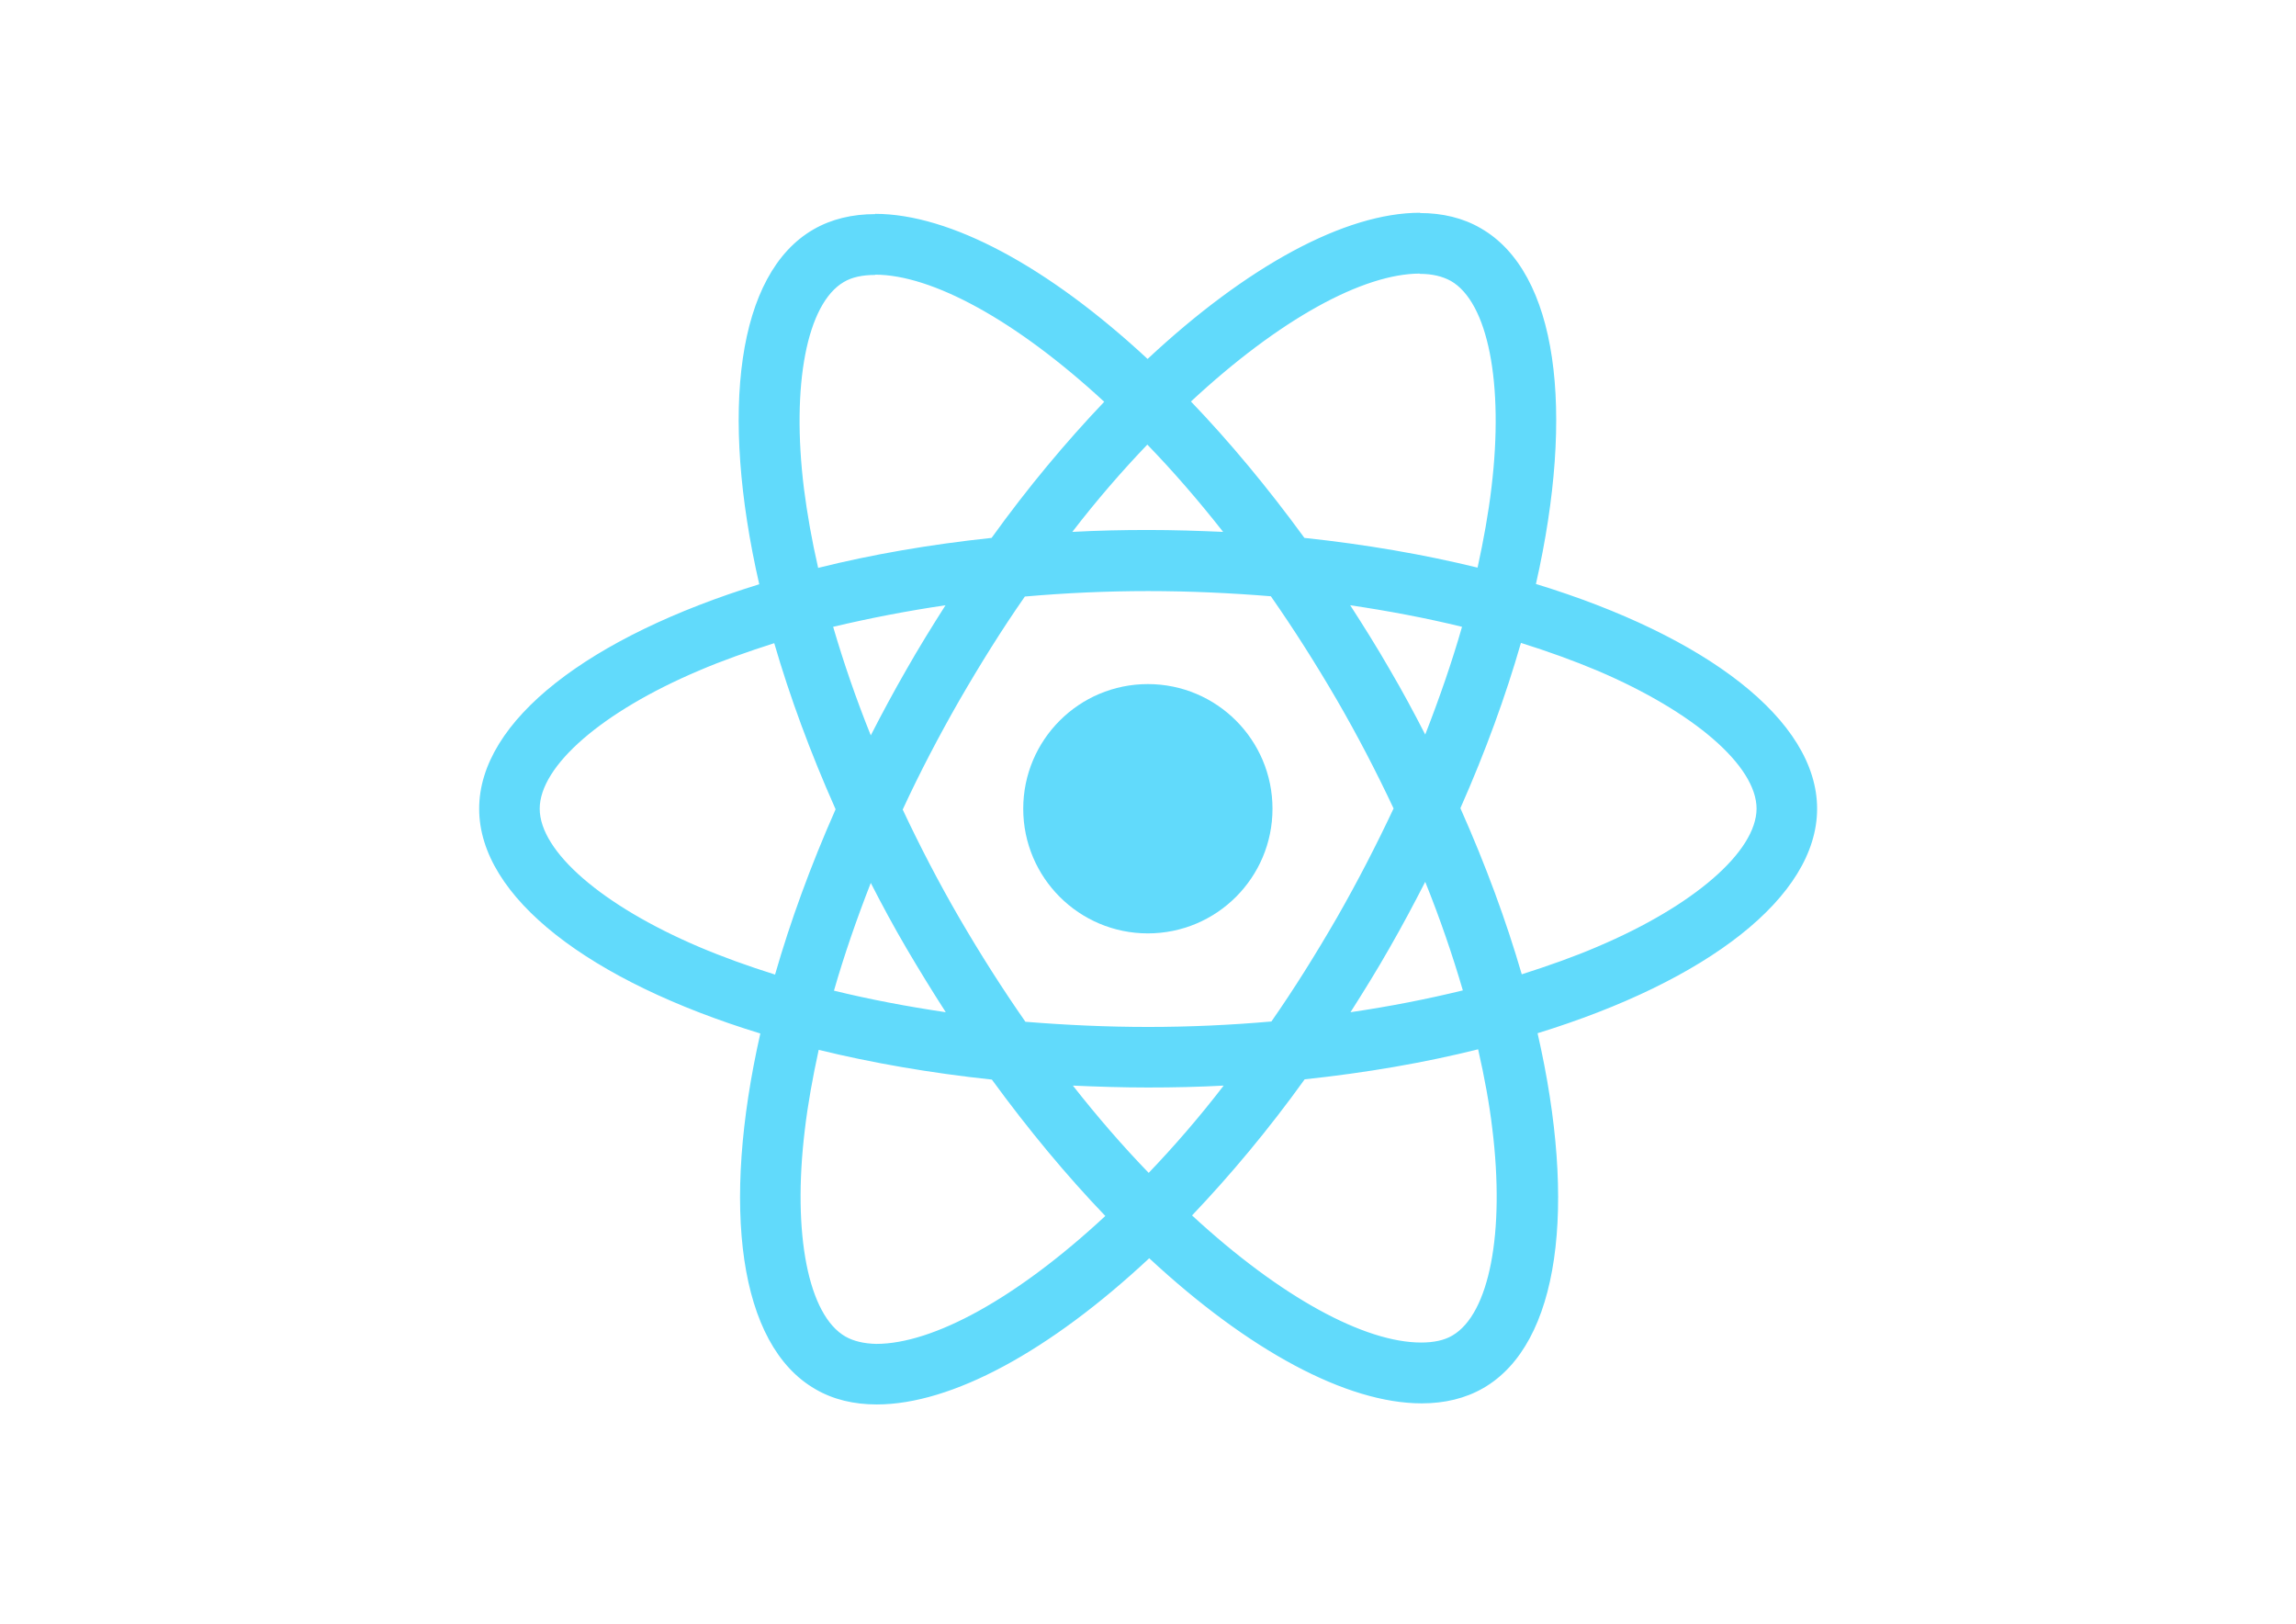
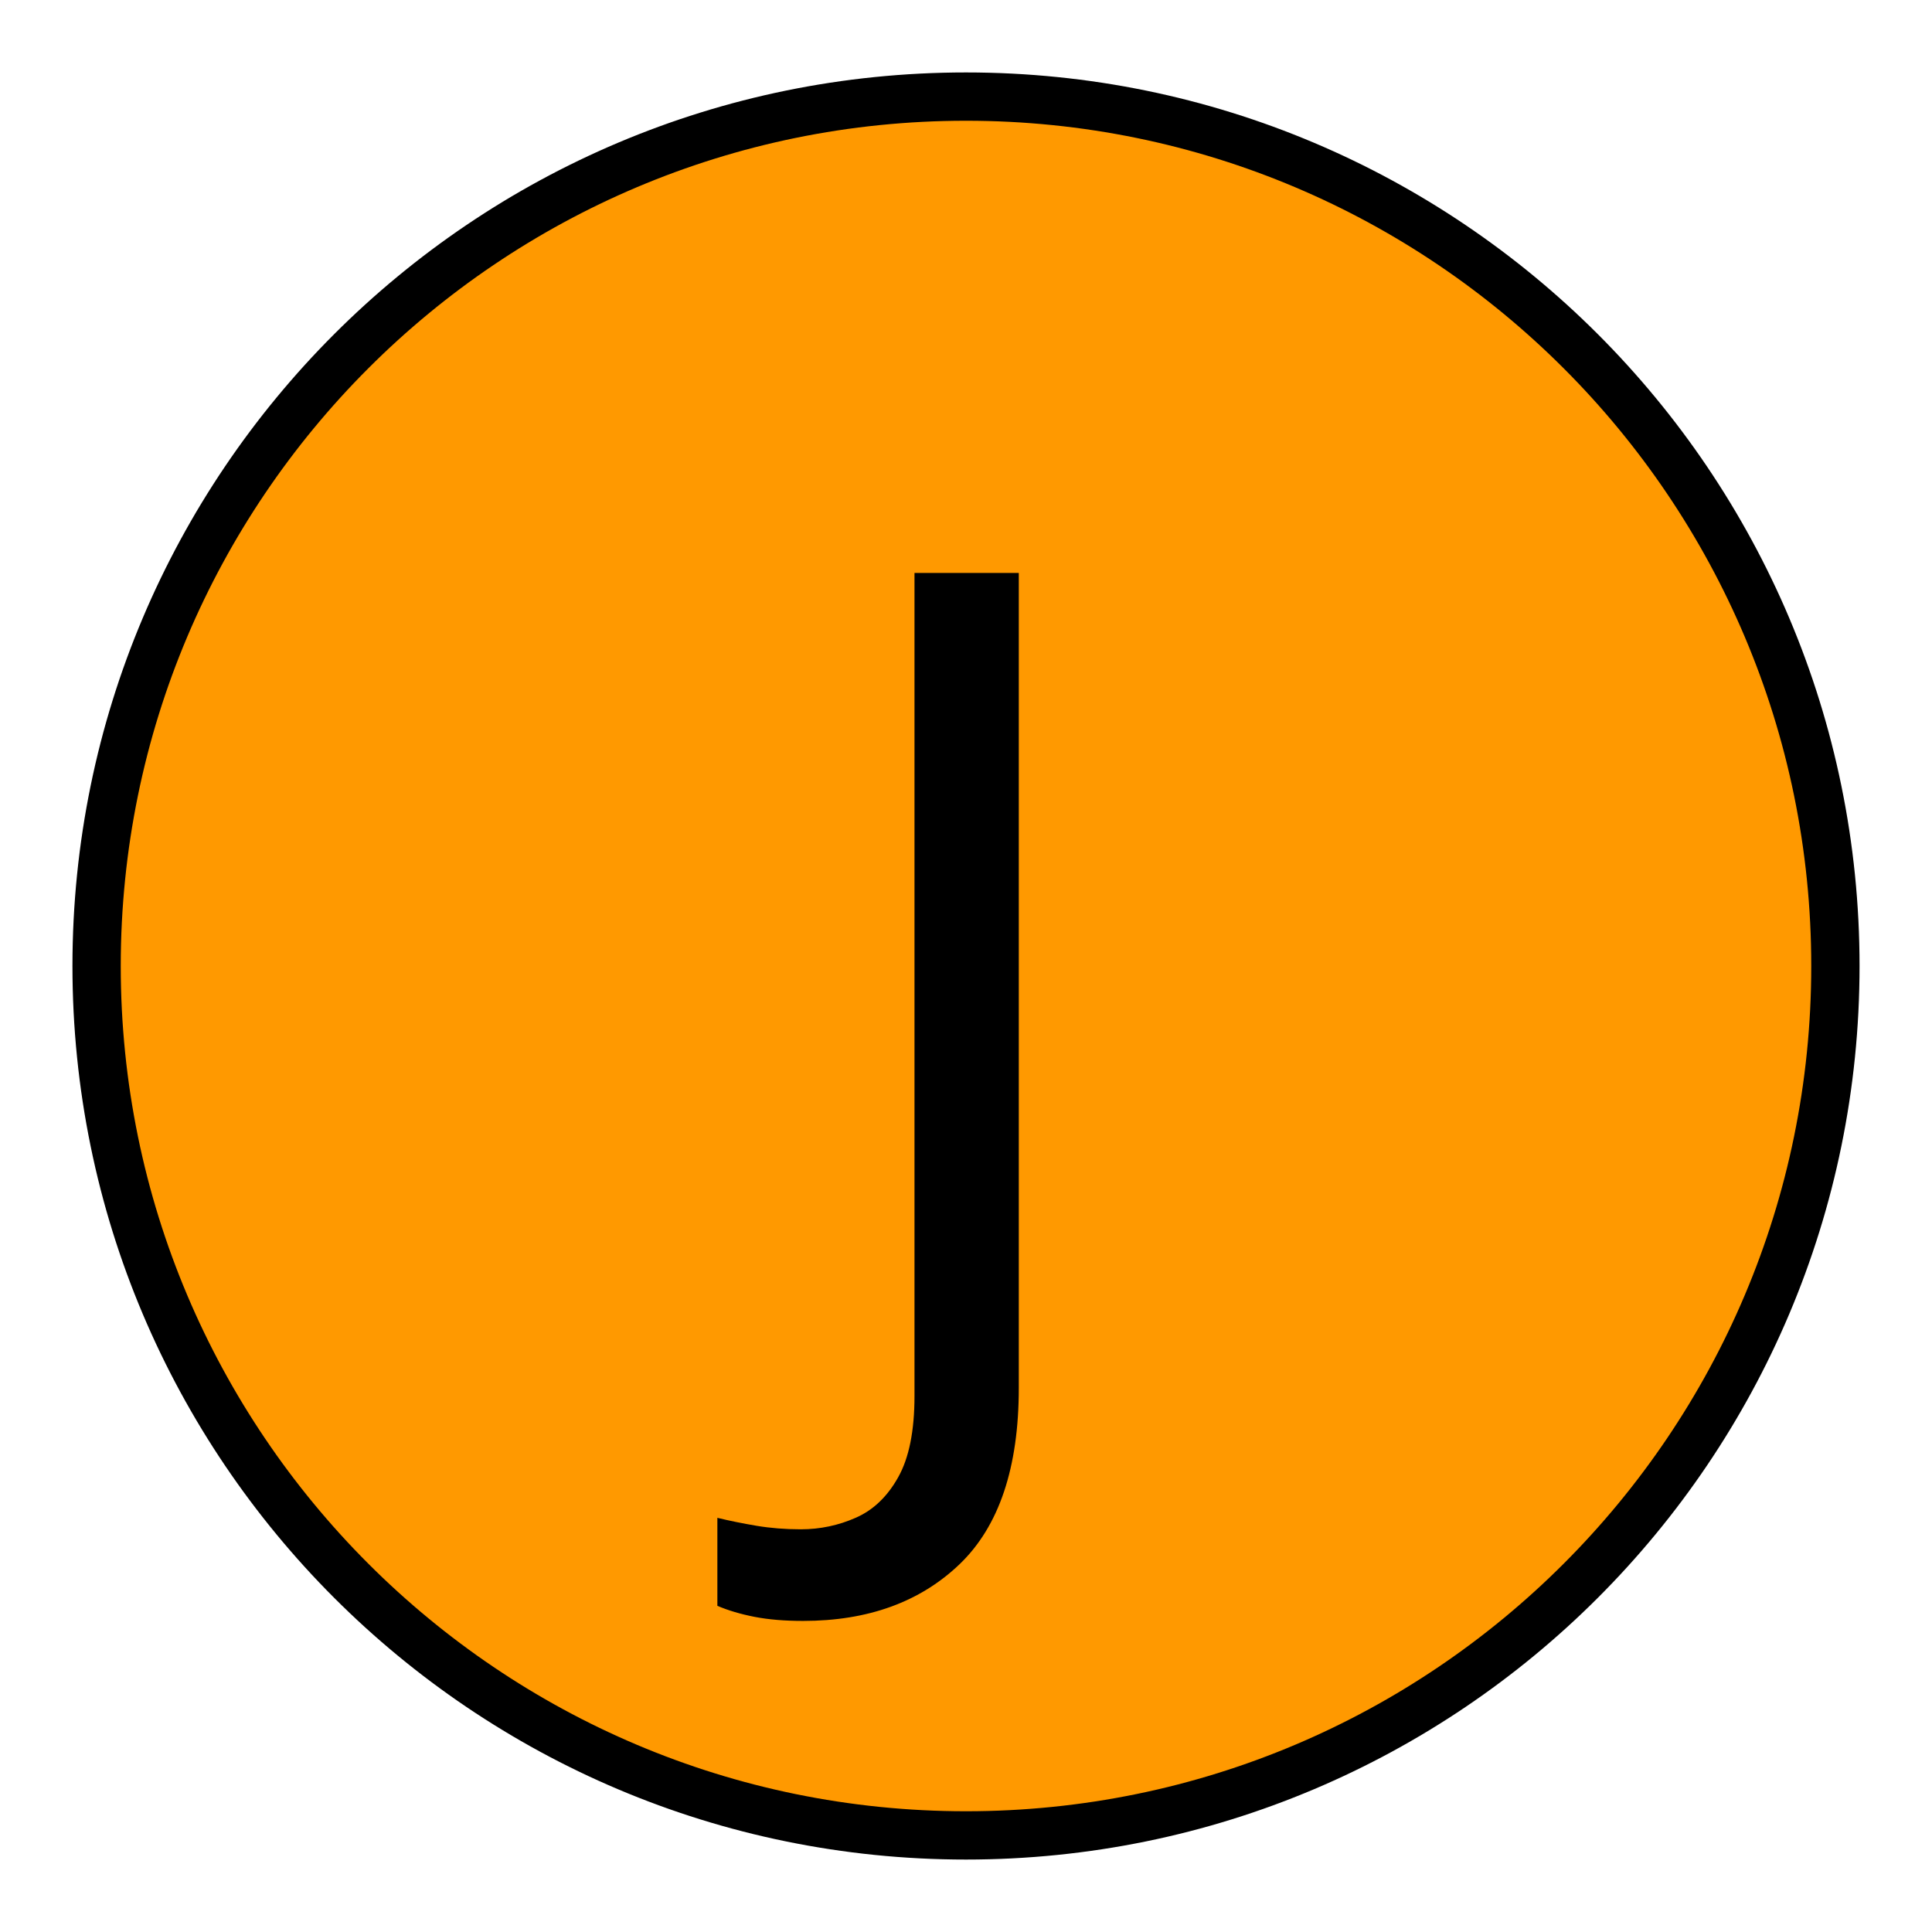
- <svg xmlns="http://www.w3.org/2000/svg" viewBox="0 0 841.9 595.3">
-   <g fill="#61DAFB">
-     <path d="M666.3 296.5c0-32.5-40.7-63.3-103.1-82.4 14.4-63.6 8-114.2-20.2-130.4-6.5-3.8-14.1-5.6-22.4-5.6v22.3c4.6 0 8.3.9 11.4 2.6 13.6 7.8 19.5 37.5 14.9 75.7-1.1 9.4-2.9 19.3-5.1 29.4-19.6-4.8-41-8.5-63.5-10.9-13.5-18.5-27.5-35.3-41.6-50 32.6-30.3 63.2-46.9 84-46.9V78c-27.5 0-63.5 19.6-99.9 53.6-36.4-33.8-72.4-53.2-99.9-53.2v22.3c20.7 0 51.4 16.5 84 46.6-14 14.7-28 31.4-41.3 49.9-22.6 2.4-44 6.1-63.6 11-2.3-10-4-19.7-5.2-29-4.7-38.2 1.1-67.9 14.6-75.8 3-1.8 6.9-2.6 11.5-2.6V78.5c-8.4 0-16 1.8-22.6 5.6-28.1 16.2-34.4 66.7-19.9 130.1-62.2 19.2-102.7 49.9-102.7 82.3 0 32.5 40.7 63.3 103.1 82.4-14.4 63.6-8 114.2 20.2 130.4 6.5 3.8 14.1 5.6 22.5 5.6 27.5 0 63.5-19.6 99.9-53.6 36.4 33.8 72.4 53.2 99.9 53.2 8.4 0 16-1.8 22.6-5.6 28.1-16.2 34.4-66.7 19.9-130.1 62-19.1 102.5-49.9 102.5-82.3zm-130.2-66.7c-3.7 12.9-8.3 26.2-13.5 39.5-4.1-8-8.4-16-13.1-24-4.6-8-9.5-15.8-14.4-23.4 14.2 2.1 27.9 4.7 41 7.9zm-45.8 106.5c-7.8 13.5-15.8 26.3-24.1 38.2-14.9 1.3-30 2-45.2 2-15.1 0-30.2-.7-45-1.9-8.3-11.9-16.4-24.6-24.2-38-7.6-13.1-14.5-26.4-20.8-39.8 6.2-13.4 13.2-26.8 20.7-39.9 7.8-13.5 15.8-26.3 24.1-38.2 14.9-1.3 30-2 45.2-2 15.1 0 30.2.7 45 1.9 8.3 11.9 16.4 24.6 24.2 38 7.6 13.1 14.5 26.4 20.8 39.8-6.3 13.4-13.2 26.8-20.7 39.9zm32.3-13c5.4 13.4 10 26.8 13.8 39.8-13.1 3.2-26.9 5.9-41.2 8 4.9-7.7 9.8-15.6 14.4-23.7 4.6-8 8.9-16.1 13-24.1zM421.2 430c-9.3-9.6-18.6-20.3-27.8-32 9 .4 18.2.7 27.5.7 9.4 0 18.7-.2 27.8-.7-9 11.7-18.3 22.4-27.5 32zm-74.4-58.9c-14.2-2.1-27.9-4.7-41-7.9 3.7-12.9 8.3-26.2 13.5-39.5 4.1 8 8.4 16 13.1 24 4.7 8 9.5 15.8 14.4 23.4zM420.7 163c9.3 9.6 18.6 20.3 27.8 32-9-.4-18.2-.7-27.5-.7-9.4 0-18.7.2-27.8.7 9-11.7 18.3-22.4 27.5-32zm-74 58.9c-4.9 7.7-9.8 15.6-14.4 23.7-4.6 8-8.9 16-13 24-5.4-13.4-10-26.8-13.8-39.8 13.1-3.1 26.9-5.8 41.2-7.9zm-90.5 125.2c-35.4-15.1-58.3-34.9-58.3-50.6 0-15.7 22.9-35.6 58.3-50.6 8.6-3.7 18-7 27.7-10.1 5.7 19.6 13.2 40 22.5 60.9-9.2 20.8-16.6 41.1-22.2 60.6-9.9-3.1-19.3-6.5-28-10.2zM310 490c-13.6-7.8-19.5-37.5-14.9-75.7 1.1-9.4 2.9-19.3 5.1-29.4 19.6 4.8 41 8.5 63.5 10.9 13.5 18.5 27.5 35.3 41.6 50-32.6 30.3-63.2 46.9-84 46.9-4.5-.1-8.3-1-11.3-2.7zm237.2-76.2c4.7 38.2-1.1 67.9-14.6 75.8-3 1.8-6.9 2.6-11.5 2.6-20.7 0-51.4-16.5-84-46.6 14-14.7 28-31.4 41.3-49.9 22.6-2.4 44-6.1 63.6-11 2.3 10.1 4.1 19.8 5.2 29.1zm38.5-66.7c-8.6 3.7-18 7-27.7 10.1-5.7-19.6-13.2-40-22.5-60.9 9.2-20.8 16.6-41.1 22.2-60.6 9.9 3.1 19.3 6.5 28.1 10.2 35.4 15.1 58.3 34.9 58.3 50.6-.1 15.7-23 35.6-58.4 50.6zM320.8 78.4z" />
-     <circle cx="420.9" cy="296.5" r="45.7" />
-     <path d="M520.5 78.1z" />
-   </g>
+ <svg xmlns="http://www.w3.org/2000/svg" width="200" height="200" viewBox="0 0 200 200">
+   <circle cx="100" cy="100" r="90" fill="#FF9900" stroke="black" stroke-width="5" />
+   <text x="100" y="145" font-family="Impact" font-size="120" text-anchor="middle" fill="black">J</text>
</svg>
